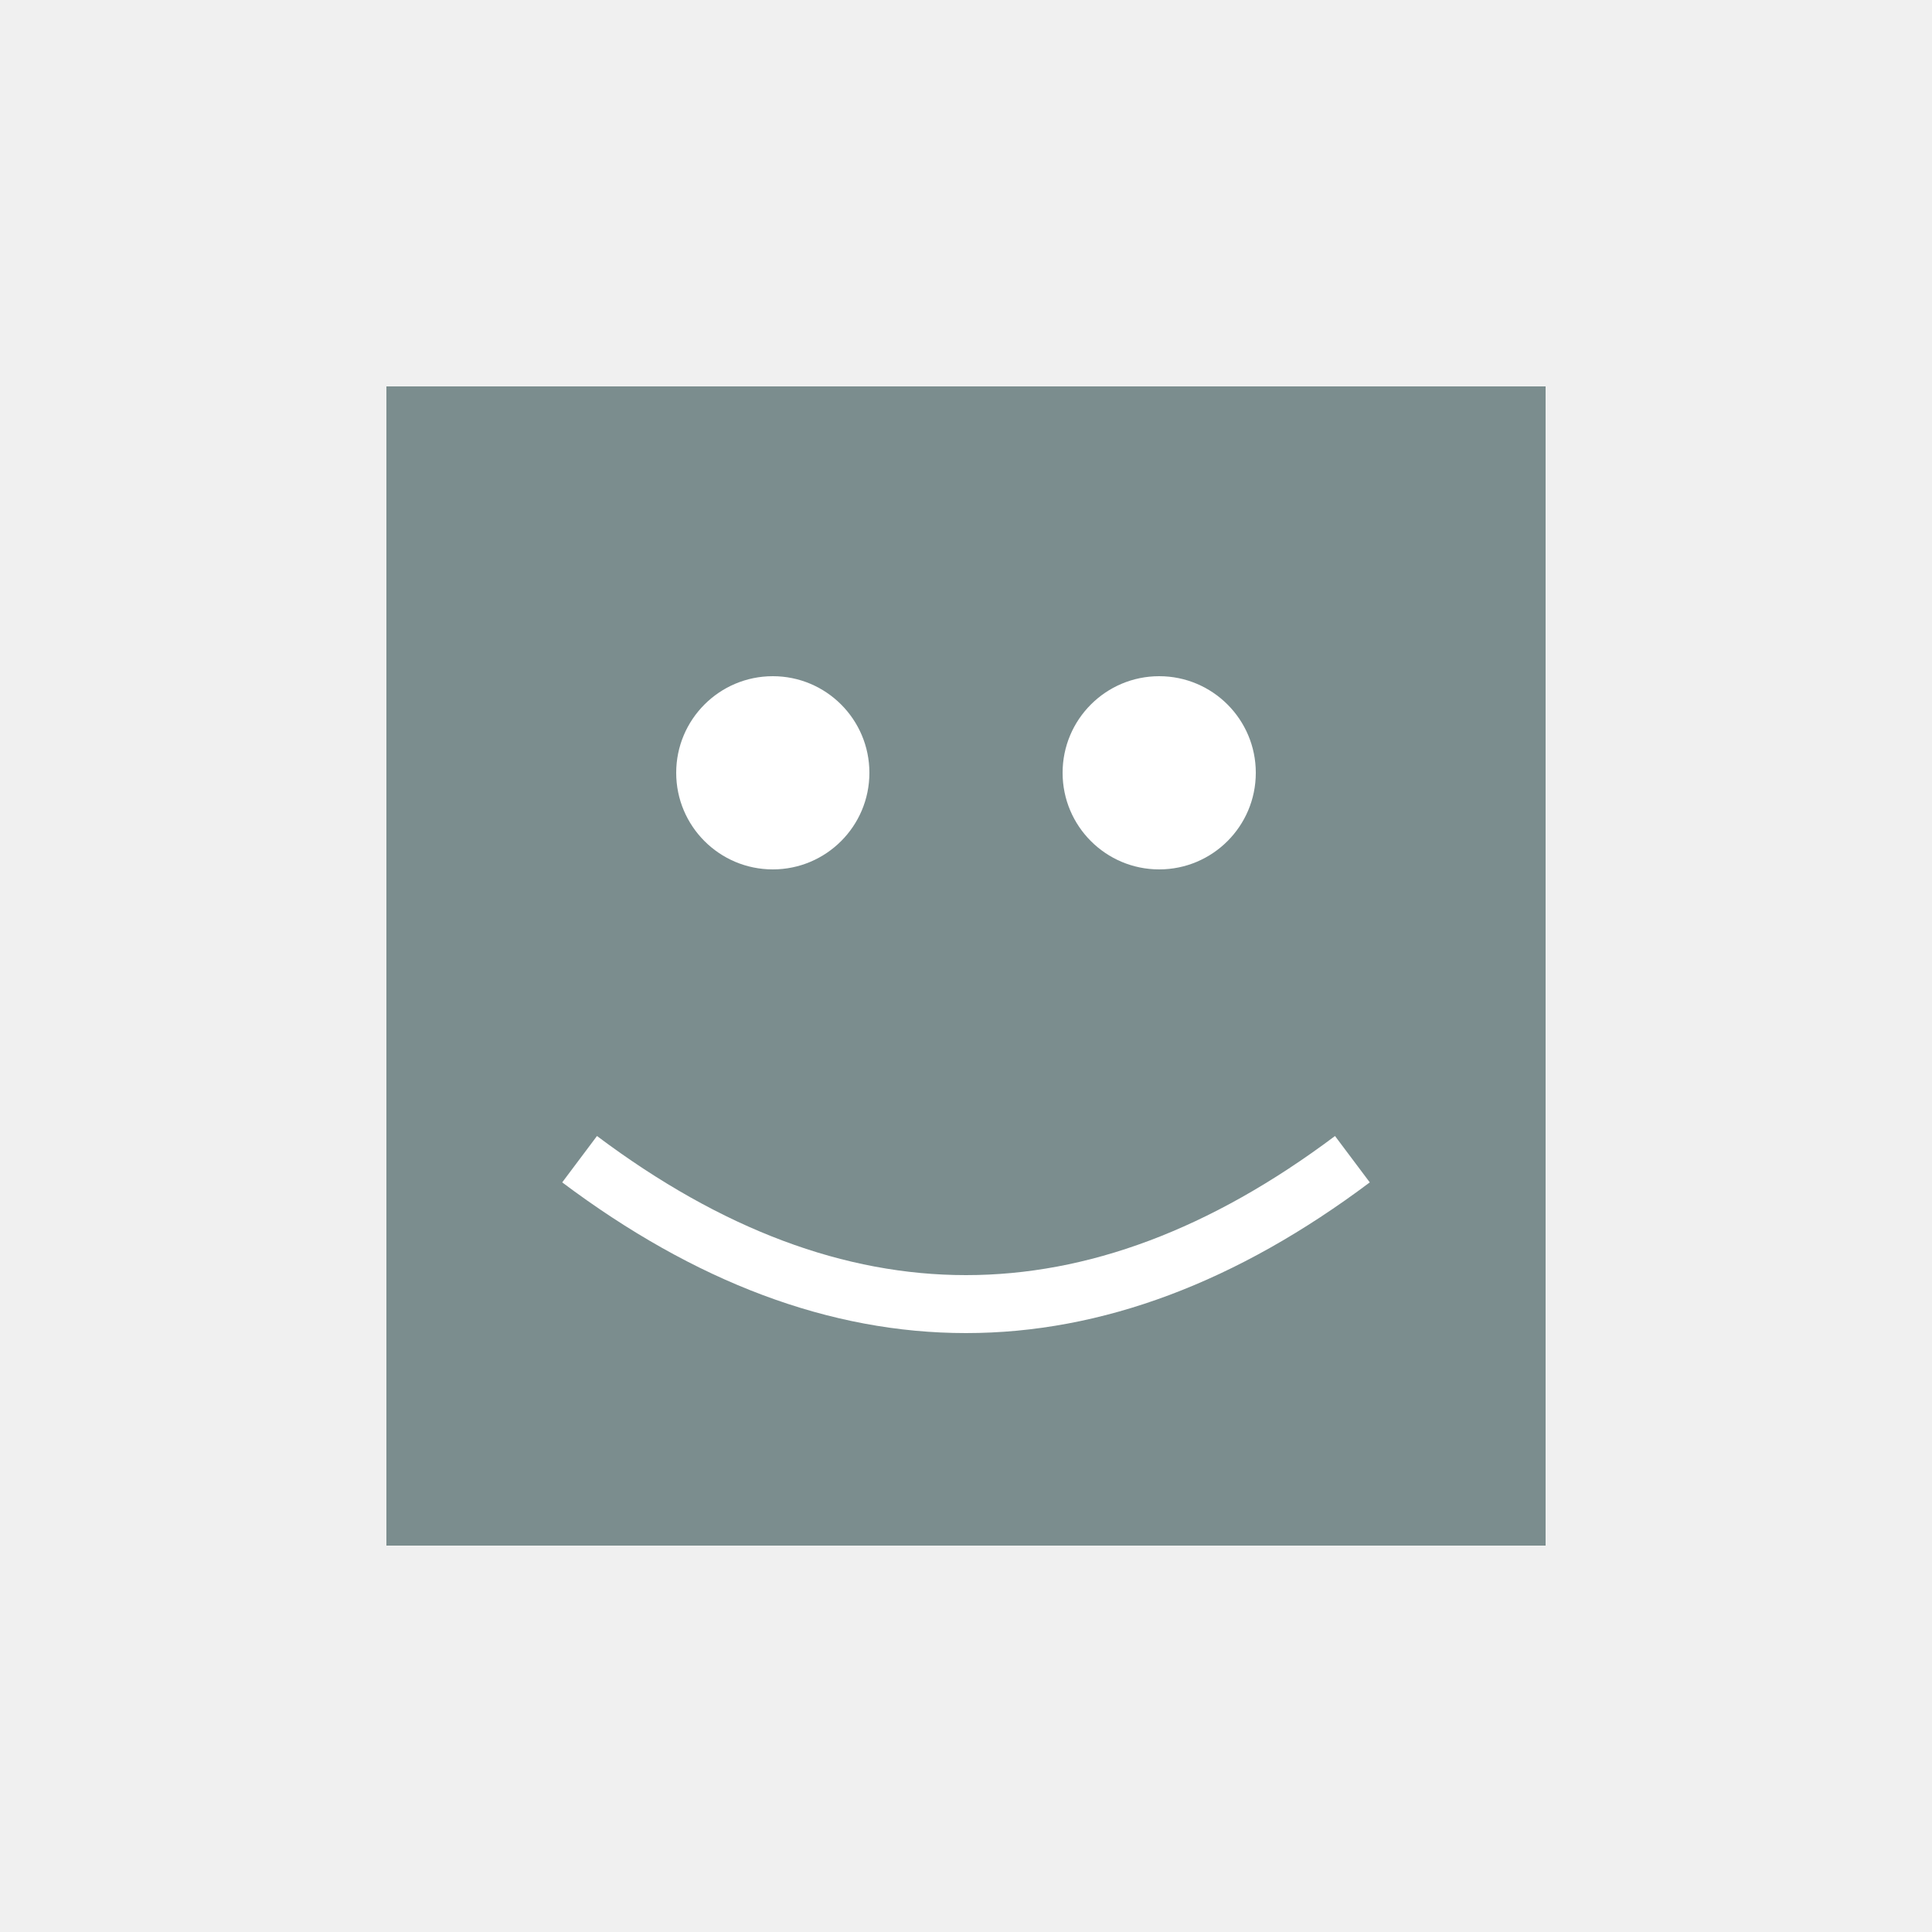
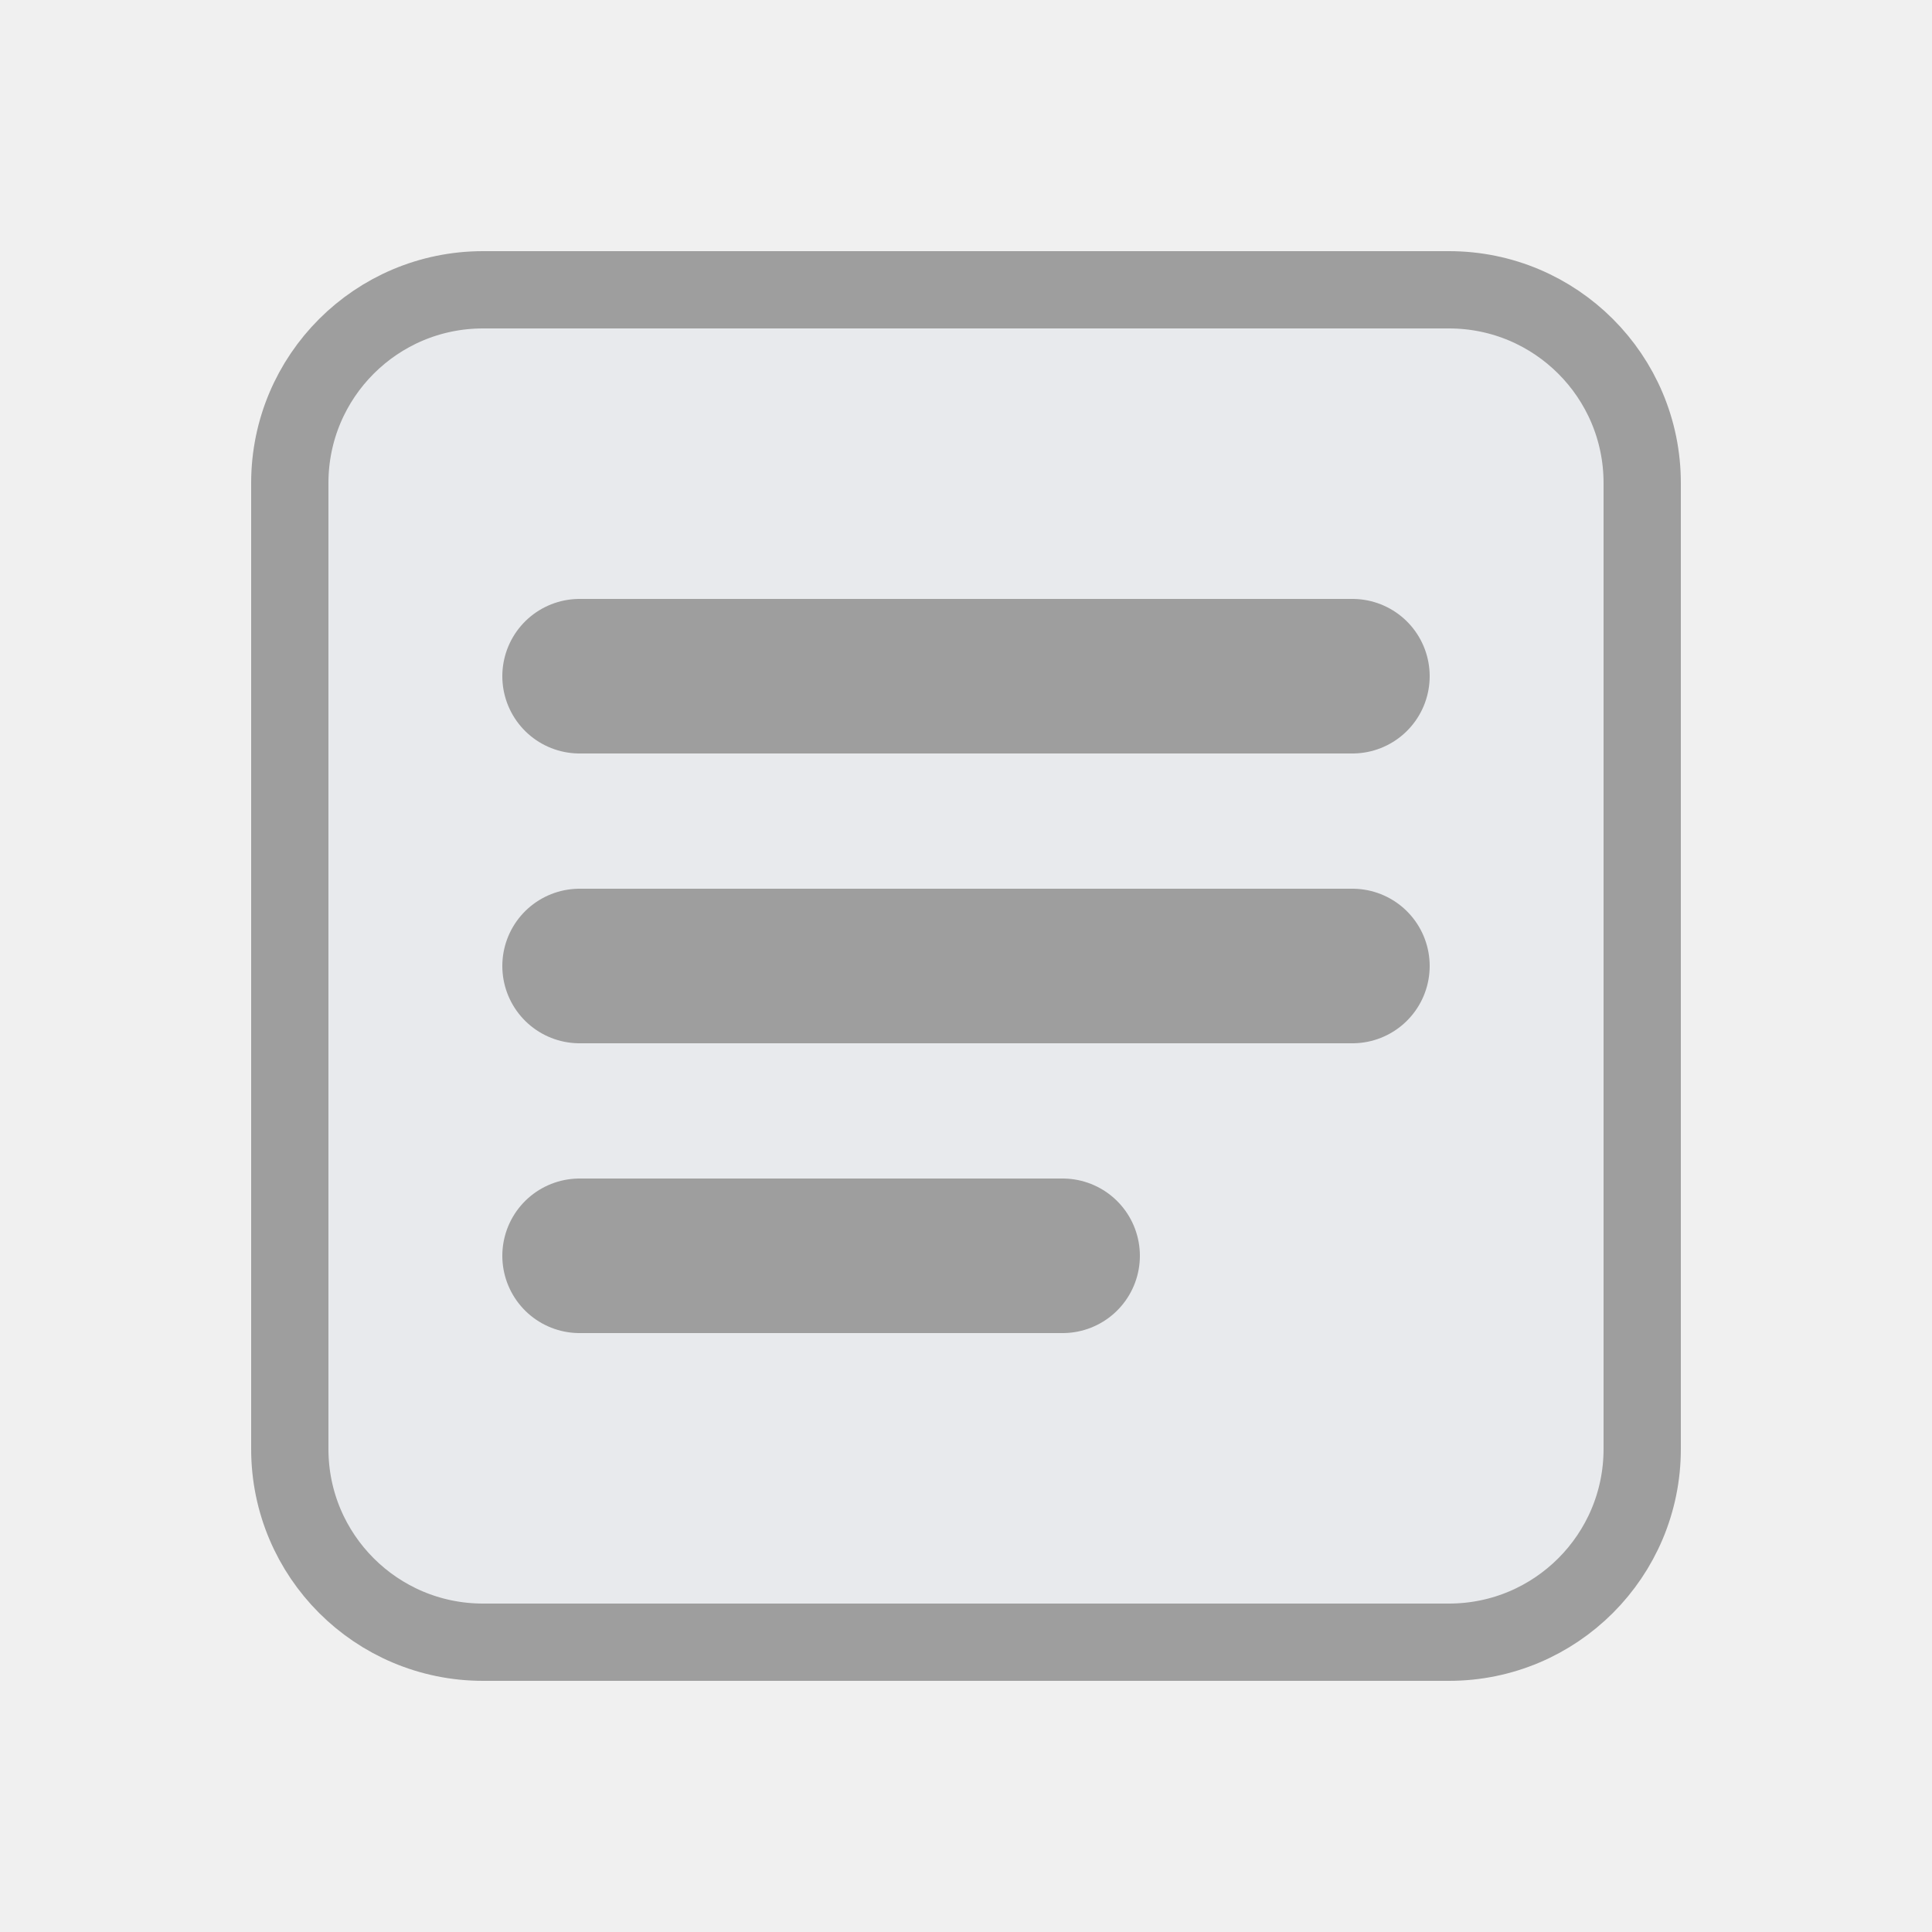
- <svg xmlns="http://www.w3.org/2000/svg" viewBox="0 0 100 100">
-   <path d="M20,20 L80,20 L80,80 L20,80 Z" fill="#7b8d8e" />
-   <circle cx="40" cy="40" r="5" fill="#fff" />
-   <circle cx="60" cy="40" r="5" fill="#fff" />
-   <path d="M30,60 Q50,75 70,60" stroke="#fff" stroke-width="3" fill="none" />
+ <svg xmlns="http://www.w3.org/2000/svg" width="100" height="100" viewBox="0 0 100 100">
+   <rect x="15" y="15" width="70" height="70" rx="10" fill="#E8EAED" stroke="#9E9E9E" stroke-width="4" />
+   <line x1="30" y1="35" x2="70" y2="35" stroke="#9E9E9E" stroke-width="8" stroke-linecap="round" />
+   <line x1="30" y1="50" x2="70" y2="50" stroke="#9E9E9E" stroke-width="8" stroke-linecap="round" />
+   <line x1="30" y1="65" x2="55" y2="65" stroke="#9E9E9E" stroke-width="8" stroke-linecap="round" />
</svg>
